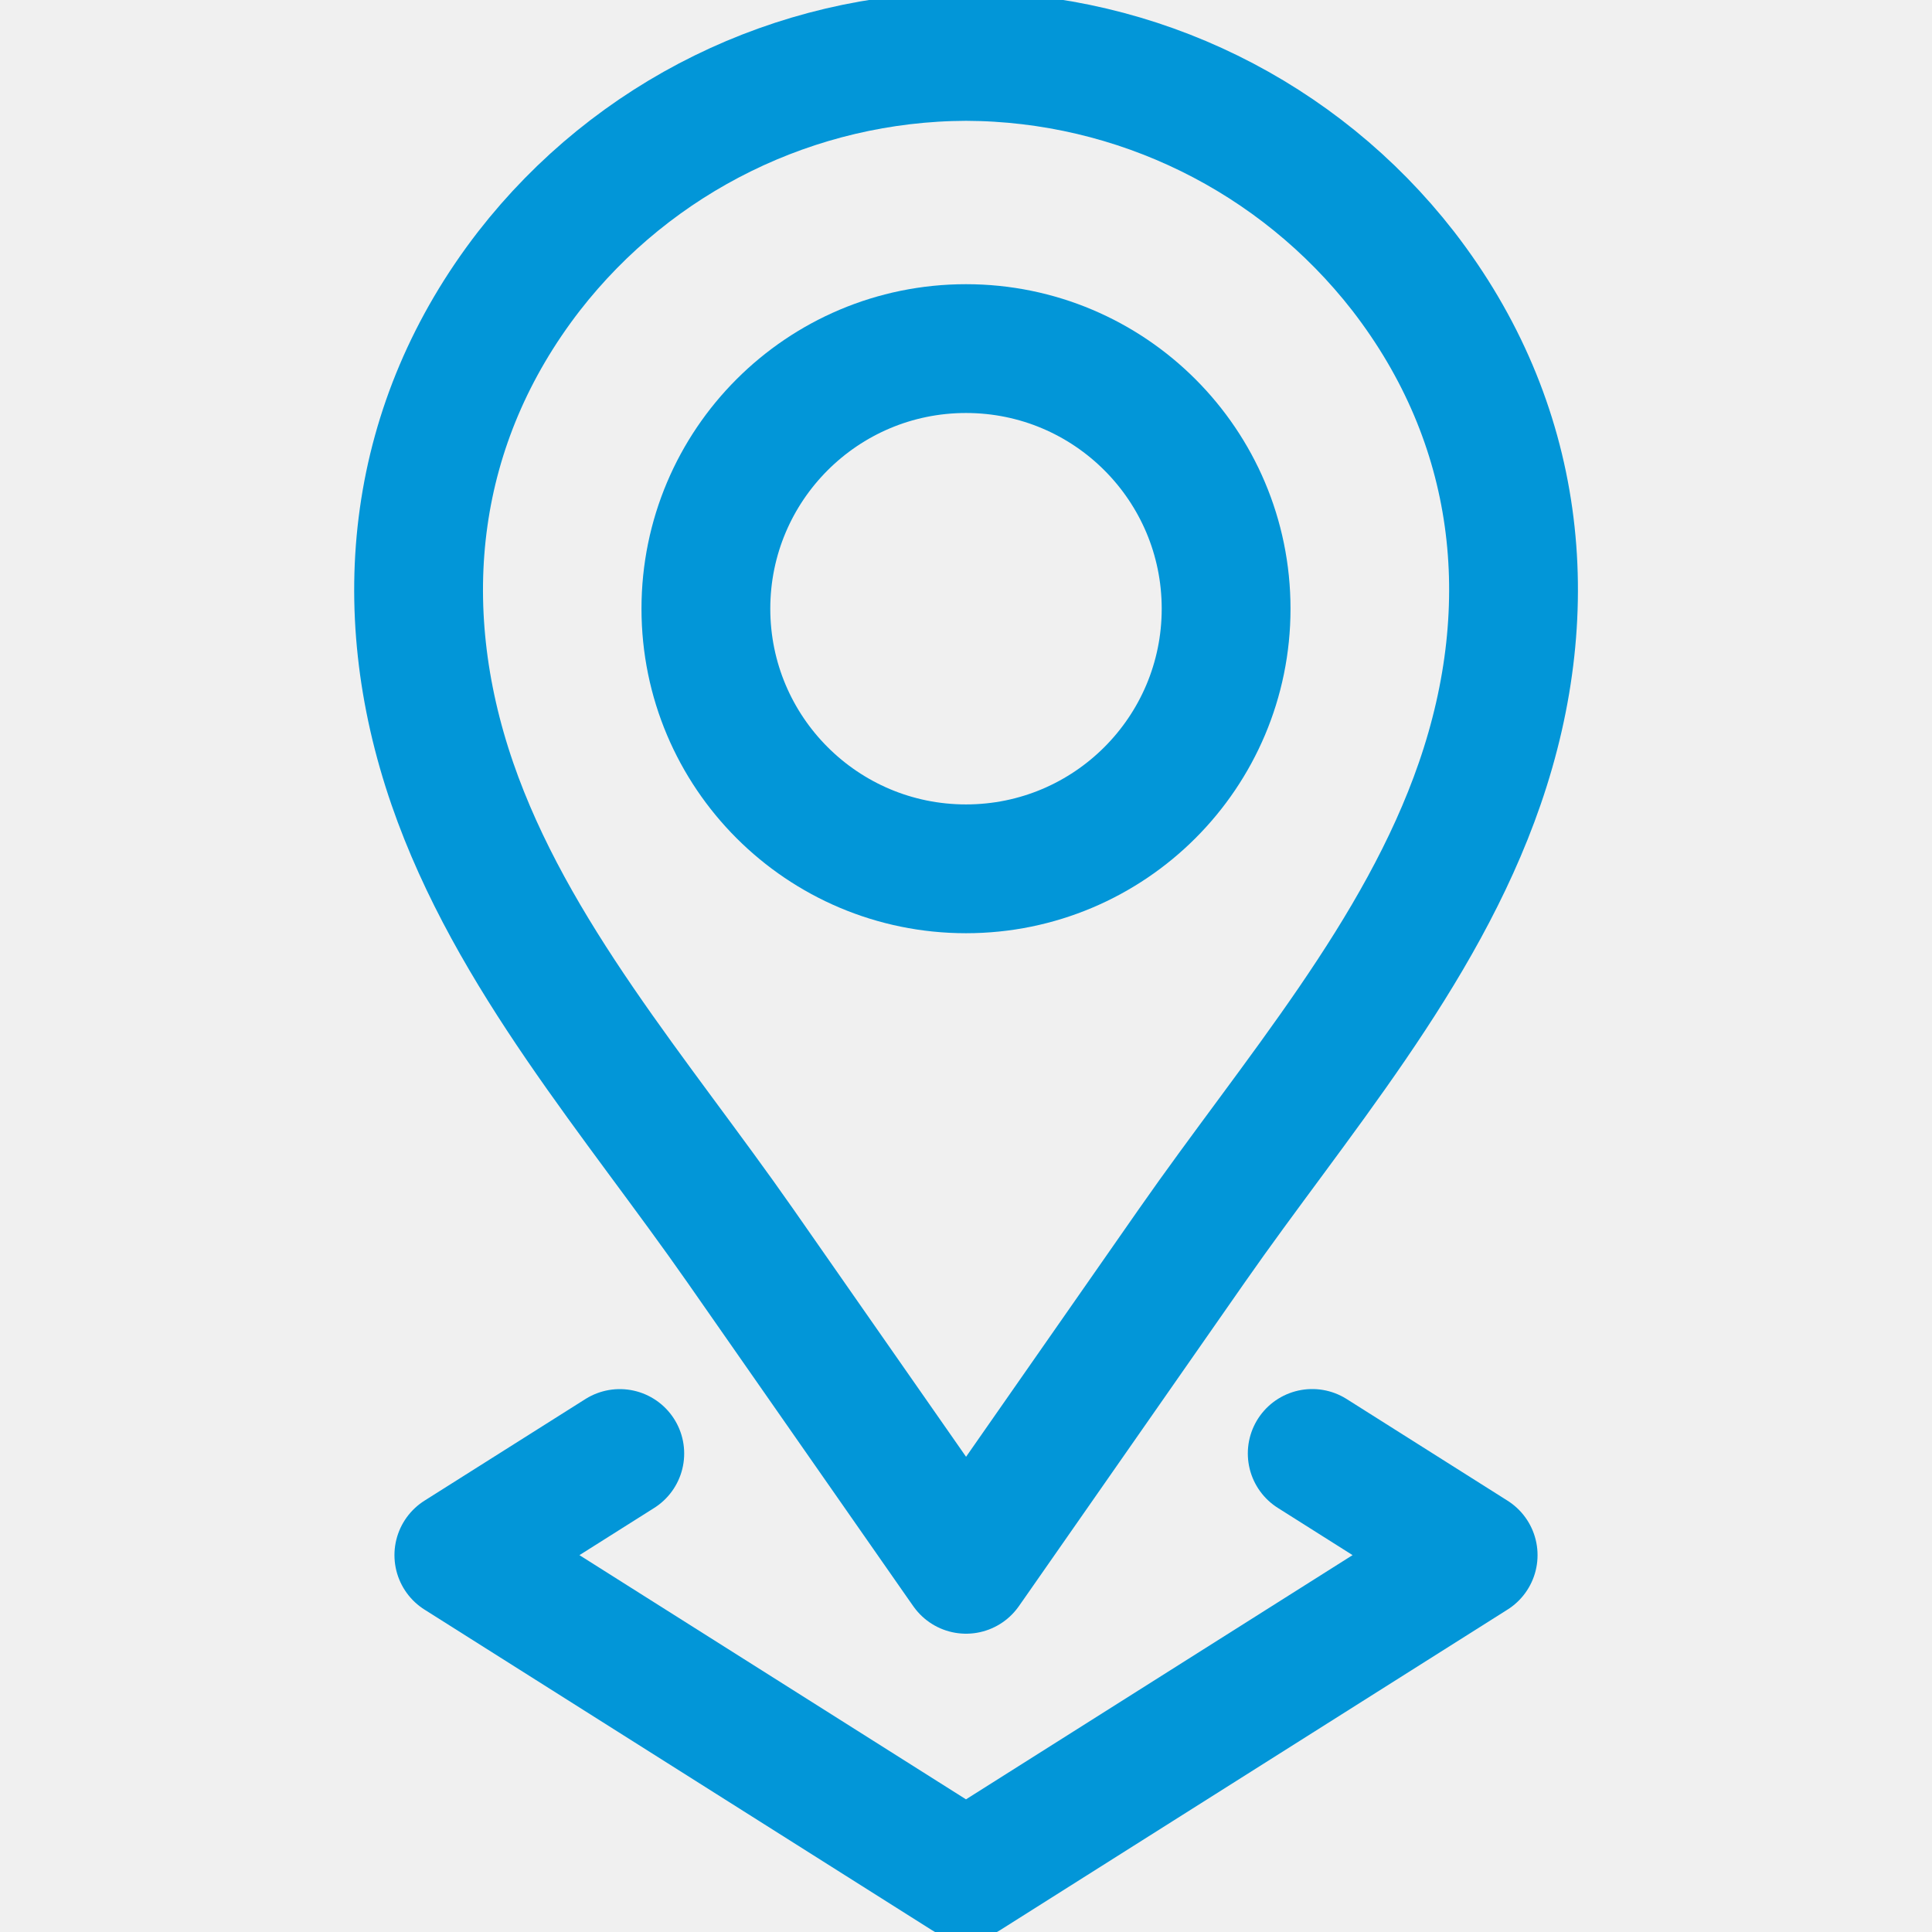
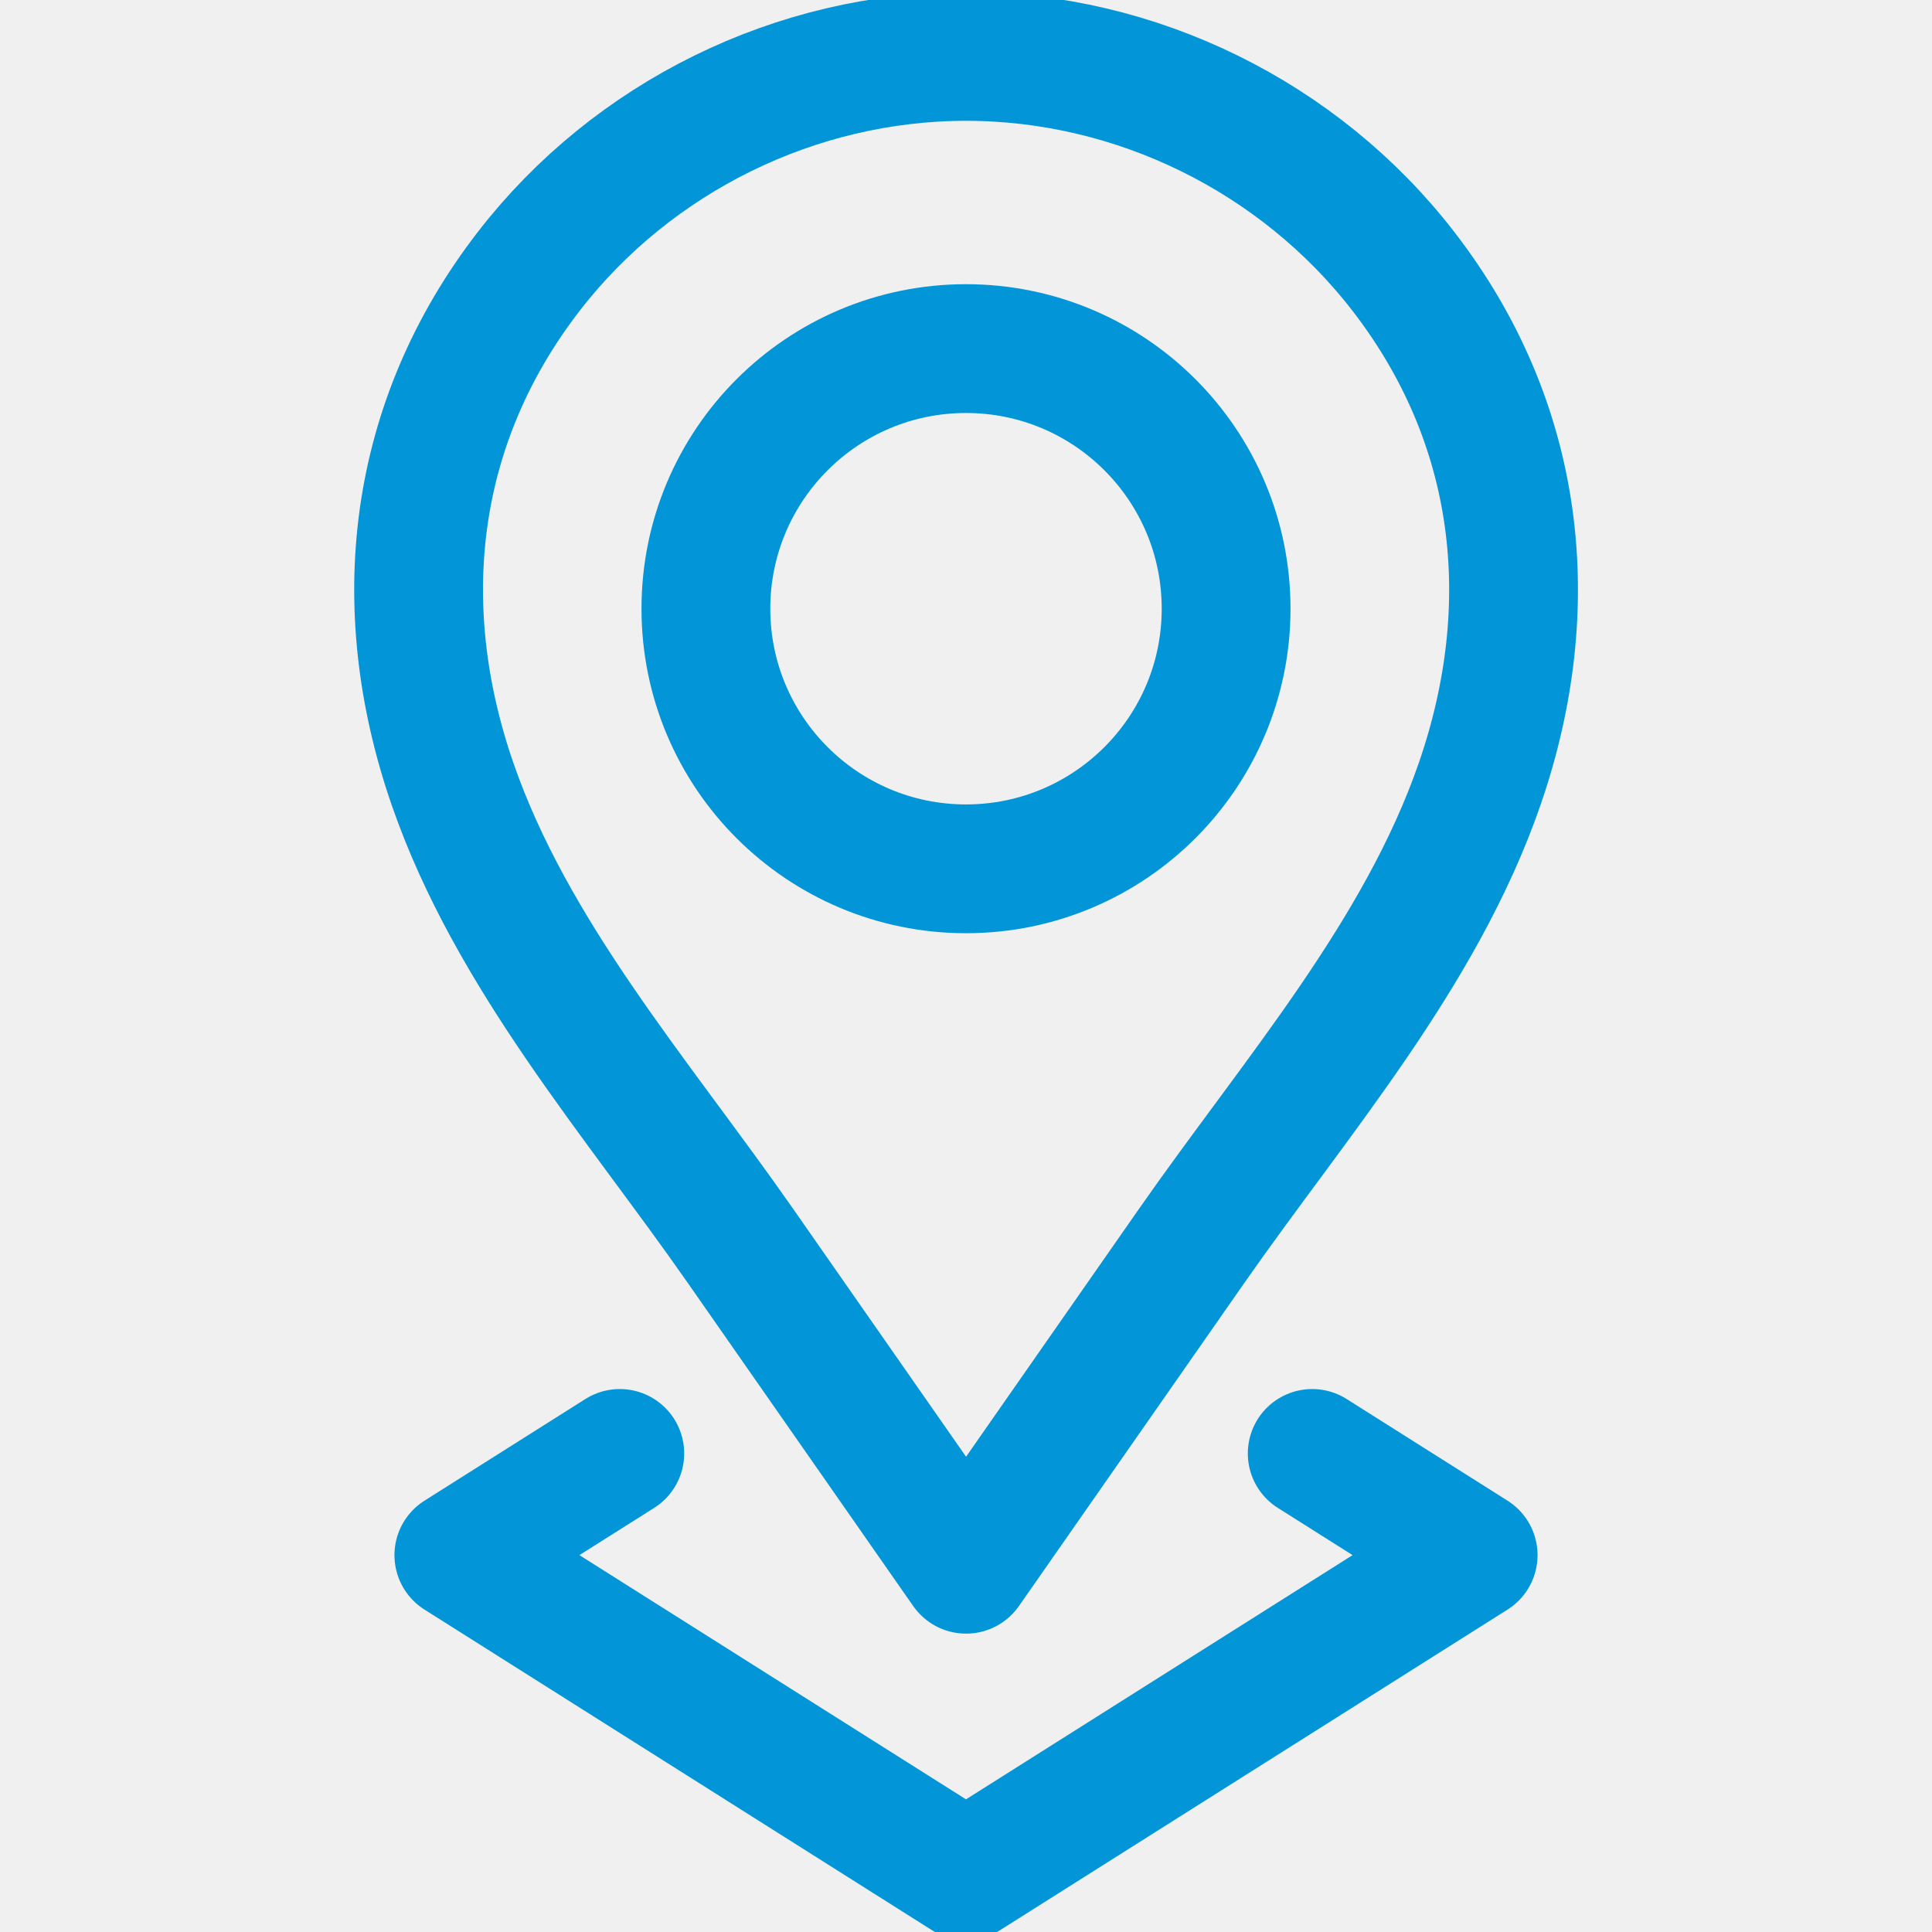
- <svg xmlns="http://www.w3.org/2000/svg" width="30" height="30" fill="none">
-   <mask id="a" style="mask-type:luminance" maskUnits="userSpaceOnUse" x="0" y="0" width="30" height="30">
-     <path d="M29 29V1H1v28h28Z" fill="#fff" stroke="#fff" stroke-width="2" />
+ <svg xmlns="http://www.w3.org/2000/svg" width="30" height="30" viewBox="0 0 30 30" fill="none">
+   <mask style="mask-type:luminance" maskUnits="userSpaceOnUse" x="0" y="0" width="30" height="30">
+     <path d="M29 29V1H1V29H29Z" fill="white" stroke="white" stroke-width="2" />
  </mask>
-   <g mask="url(#a)" stroke="#0296D8" stroke-width="2" stroke-miterlimit="10" stroke-linecap="round" stroke-linejoin="round">
-     <path d="M19.039 9.452a4.039 4.039 0 1 1-8.078 0 4.039 4.039 0 0 1 8.078 0Z" />
-     <path d="M21.788 4.209A8.637 8.637 0 0 0 15.001.876 8.637 8.637 0 0 0 8.214 4.21c-1.82 2.353-2.146 5.188-1.19 7.959.92 2.664 2.874 4.885 4.471 7.174l3.428 4.914.078.111.078-.111 3.428-4.914c1.597-2.29 3.55-4.51 4.47-7.174.957-2.77.632-5.606-1.189-7.96Z" />
-     <path d="m9.624 22.57-2.499 1.578L15 29.123l7.875-4.975-2.499-1.579" />
+   <g mask="url(#mask0_1755_77)">
+     <path d="M19.039 9.452C19.039 11.682 17.231 13.491 15 13.491C12.769 13.491 10.961 11.682 10.961 9.452C10.961 7.221 12.769 5.413 15 5.413C17.231 5.413 19.039 7.221 19.039 9.452Z" stroke="#0296D8" stroke-width="2" stroke-miterlimit="10" stroke-linecap="round" stroke-linejoin="round" />
+     <path d="M21.788 4.209C20.174 2.123 17.639 0.876 15.001 0.876C12.363 0.876 9.829 2.123 8.214 4.209C6.394 6.562 6.068 9.397 7.025 12.168C7.945 14.832 9.898 17.053 11.495 19.342C12.638 20.98 13.781 22.618 14.923 24.256C14.949 24.293 14.975 24.33 15.001 24.367C15.027 24.33 15.053 24.293 15.079 24.256C16.222 22.618 17.364 20.98 18.507 19.342C20.104 17.053 22.058 14.832 22.978 12.168C23.934 9.397 23.609 6.562 21.788 4.209Z" stroke="#0296D8" stroke-width="2" stroke-miterlimit="10" stroke-linecap="round" stroke-linejoin="round" />
+     <path d="M9.624 22.569L7.125 24.148L15 29.123L22.875 24.148L20.376 22.569" stroke="#0296D8" stroke-width="2" stroke-miterlimit="10" stroke-linecap="round" stroke-linejoin="round" />
  </g>
</svg>
